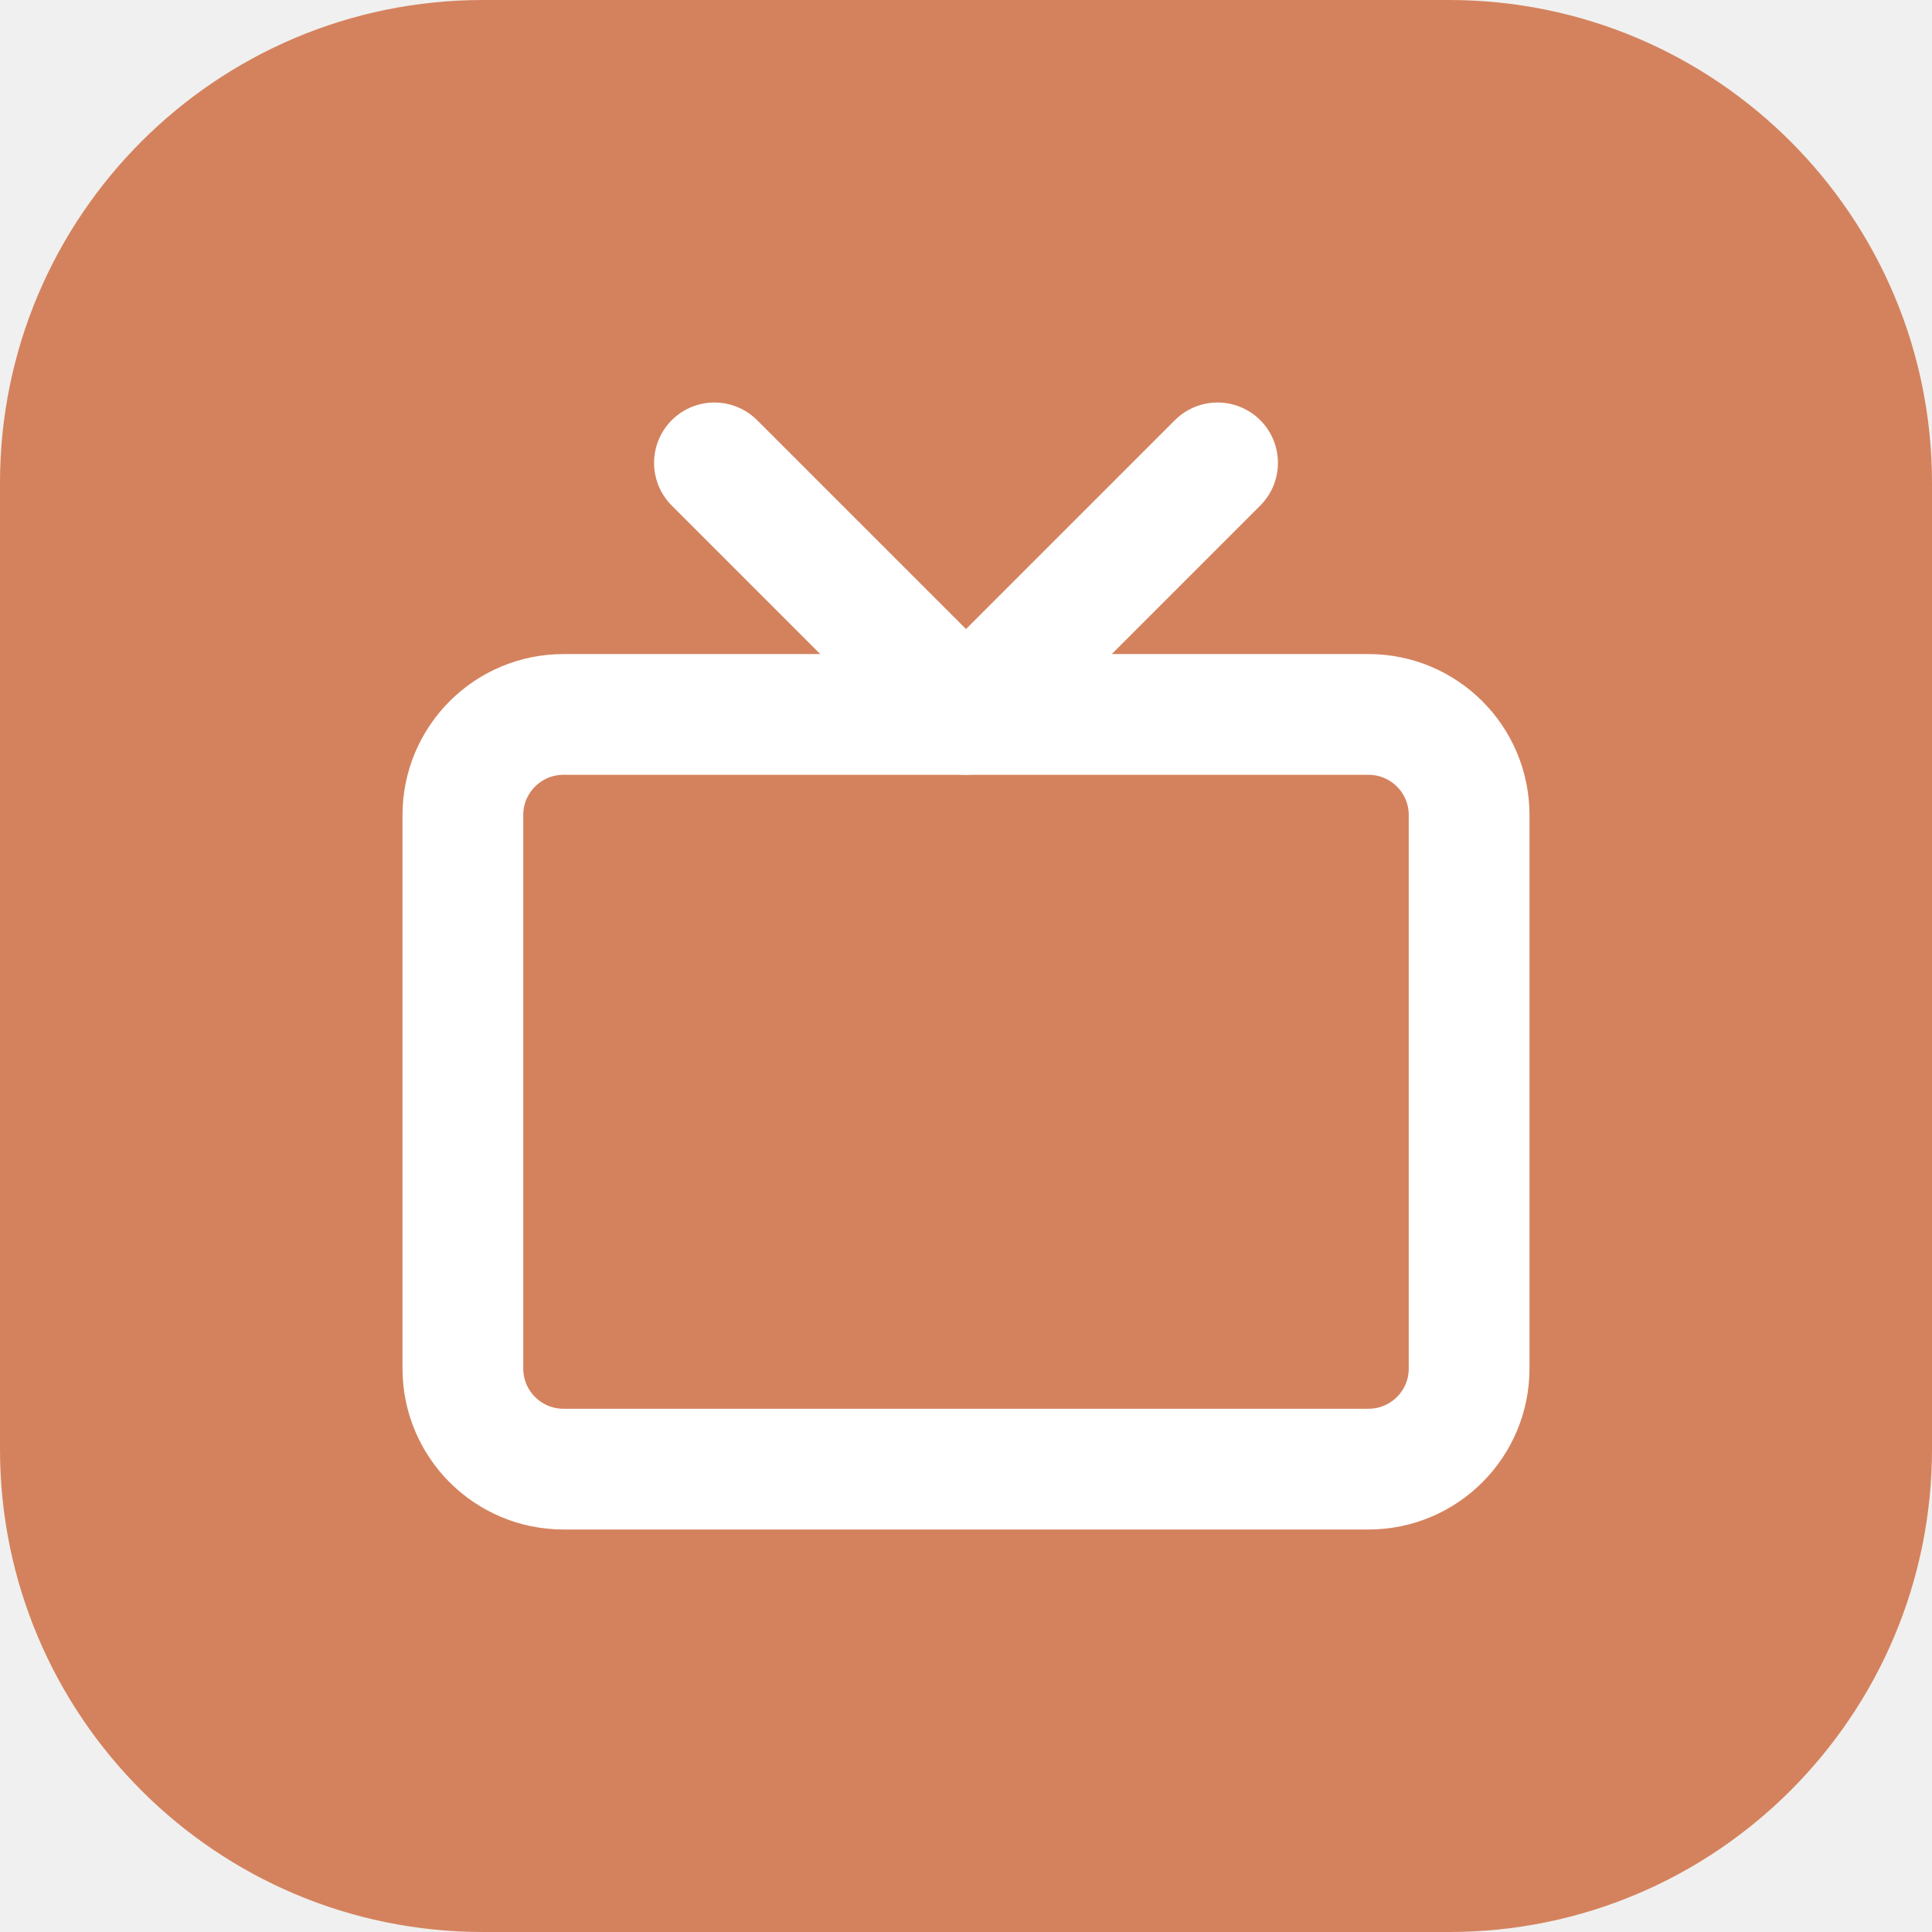
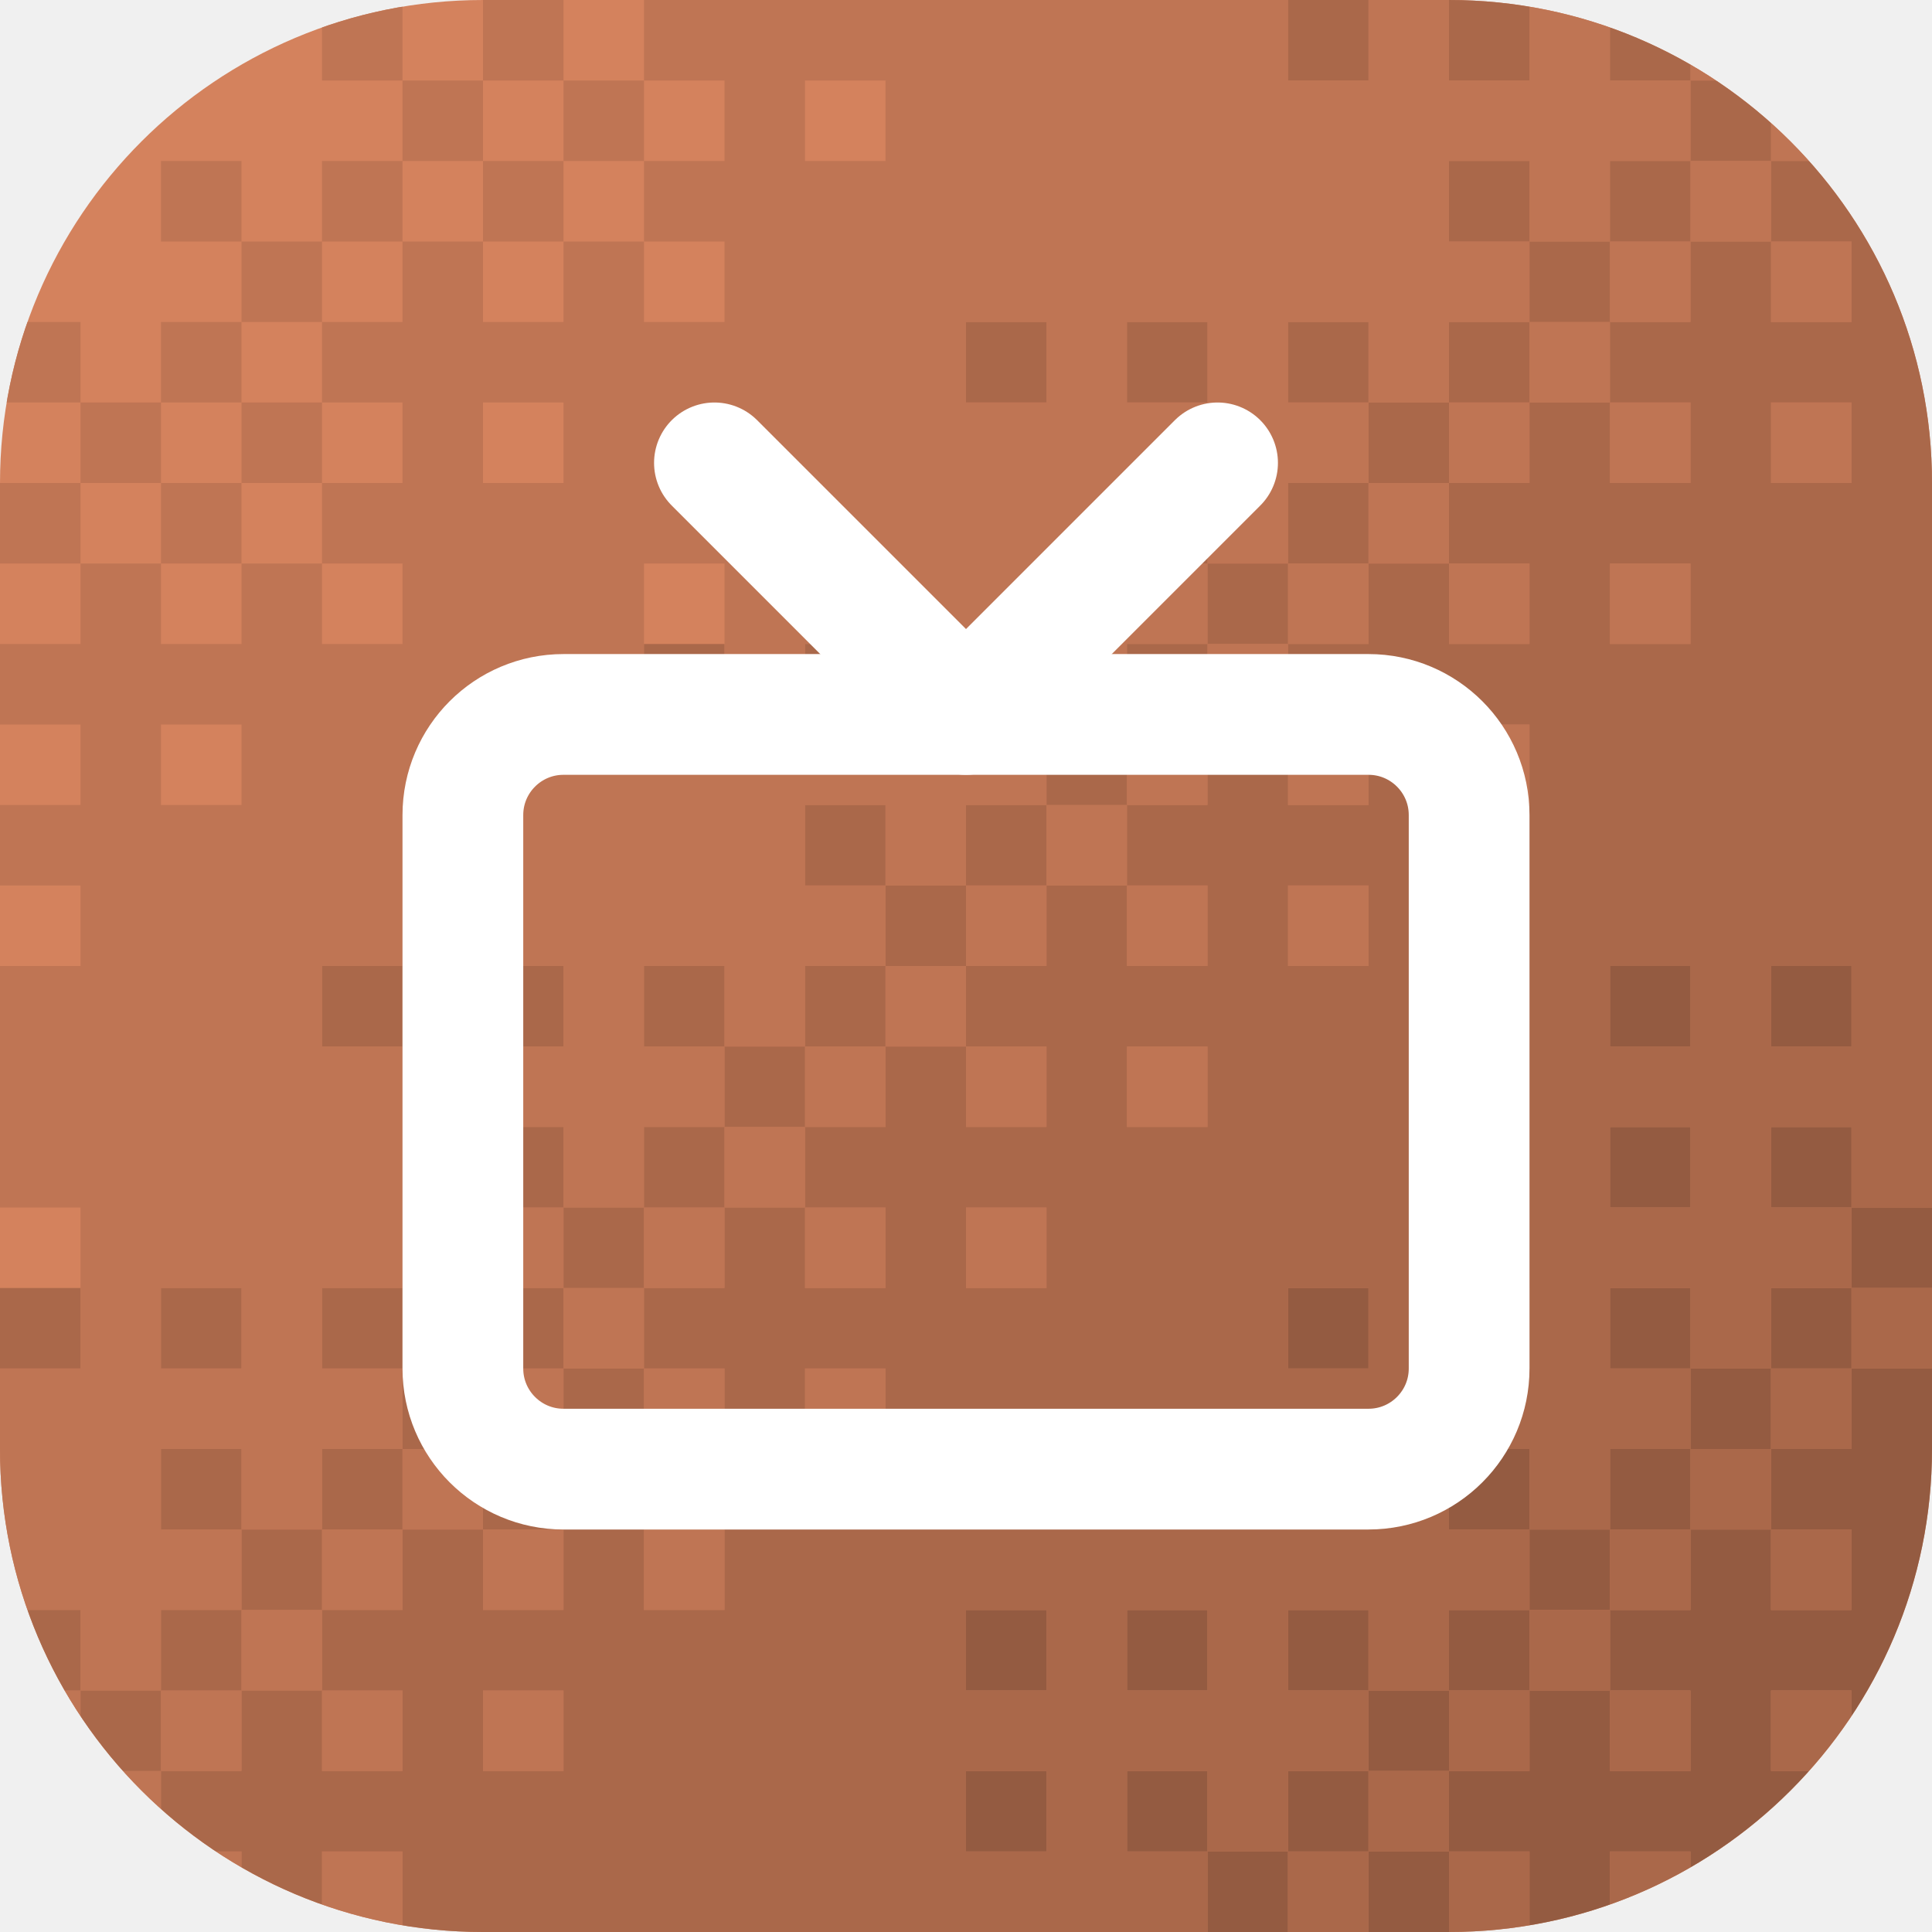
<svg xmlns="http://www.w3.org/2000/svg" width="24" height="24" viewBox="0 0 24 24">
+   <clipPath id="bg-kbrdn-tv">
+     <rect width="24" height="24" rx="6" />
+   </clipPath>
  <rect width="24" height="24" rx="6" fill="#d4825d" />
+   <g clip-path="url(#bg-kbrdn-tv)">
+     <path fill="#bf7554" d="M4 0h1v1h-1zM6 0h1v1h-1zM8 0h8v1h-8zM17 0h1v1h-1zM19 0h1v1h-1zM21 0h1v1h-1zM23 0h1v1h-1zM5 1h1v1h-1zM7 1h1v1h-1zM9 1h1v1h-1zM11 1h10v1h-10zM22 1h1v1h-1zM2 2h1v1h-1zM4 2h1v1h-1zM6 2h1v1h-1zM8 2h10v1h-10zM19 2h1v1h-1zM21 2h1v1h-1zM3 3h1v1h-1zM5 3h1v1h-1zM7 3h1v1h-1zM9 3h10v1h-10zM20 3h1v1h-1zM22 3h1v1h-1zM0 4h1v1h-1zM2 4h1v1h-1zM4 4h8v1h-8zM13 4h1v1h-1zM15 4h1v1h-1zM17 4h1v1h-1zM19 4h1v1h-1zM1 5h1v1h-1zM3 5h1v1h-1zM5 5h1v1h-1zM7 5h10v1h-10zM18 5h1v1h-1zM20 5h1v1h-1zM22 5h1v1h-1zM0 6h1v1h-1zM2 6h1v1h-1zM4 6h10v1h-10zM15 6h1v1h-1zM17 6h1v1h-1zM1 7h1v1h-1zM3 7h1v1h-1zM5 7h3v1h-3zM9 7h6v1h-6zM16 7h1v1h-1zM18 7h1v1h-1zM20 7h1v1h-1zM0 8h8v1h-8zM9 8h1v1h-1zM11 8h1v1h-1zM13 8h1v1h-1zM15 8h1v1h-1zM1 9h1v1h-1zM3 9h10v1h-10zM14 9h1v1h-1zM16 9h1v1h-1zM18 9h1v1h-1zM0 10h10v1h-10zM11 10h1v1h-1zM13 10h1v1h-1zM1 11h10v1h-10zM12 11h1v1h-1zM14 11h1v1h-1zM16 11h1v1h-1zM0 12h4v1h-4zM5 12h1v1h-1zM7 12h1v1h-1zM9 12h1v1h-1zM11 12h1v1h-1zM0 13h9v1h-9zM10 13h1v1h-1zM12 13h1v1h-1zM14 13h1v1h-1zM0 14h6v1h-6zM7 14h1v1h-1zM9 14h1v1h-1zM1 15h6v1h-6zM8 15h1v1h-1zM10 15h1v1h-1zM12 15h1v1h-1zM1 16h1v1h-1zM3 16h1v1h-1zM5 16h1v1h-1zM7 16h1v1h-1zM0 17h5v1h-5zM6 17h1v1h-1zM8 17h1v1h-1zM10 17h1v1h-1zM0 18h2v1h-2zM3 18h1v1h-1zM5 18h1v1h-1zM0 19h3v1h-3zM4 19h1v1h-1zM6 19h1v1h-1zM8 19h1v1h-1zM1 20h1v1h-1zM3 20h1v1h-1zM0 21h1v1h-1zM2 21h1v1h-1zM4 21h1v1h-1zM6 21h1v1h-1zM1 22h1v1h-1zM0 23h1v1h-1zM2 23h1v1h-1zM4 23h1v1h-1z" />
+     <path fill="#aa684a" d="M16 0h1v1h-1zM18 0h1v1h-1zM20 0h1v1h-1zM22 0h1v1h-1zM21 1h1v1h-1zM23 1h1v1h-1zM18 2h1v1h-1zM20 2h1v1h-1zM22 2h2v1h-2zM19 3h1v1h-1zM21 3h1v1h-1zM23 3h1v1h-1zM12 4h1v1h-1zM14 4h1v1h-1zM16 4h1v1h-1zM18 4h1v1h-1zM20 4h4v1h-4zM17 5h1v1h-1zM19 5h1v1h-1zM21 5h1v1h-1zM23 5h1v1h-1zM14 6h1v1h-1zM16 6h1v1h-1zM18 6h6v1h-6zM15 7h1v1h-1zM17 7h1v1h-1zM19 7h1v1h-1zM21 7h3v1h-3zM8 8h1v1h-1zM10 8h1v1h-1zM12 8h1v1h-1zM14 8h1v1h-1zM16 8h8v1h-8zM13 9h1v1h-1zM15 9h1v1h-1zM17 9h1v1h-1zM19 9h5v1h-5zM10 10h1v1h-1zM12 10h1v1h-1zM14 10h10v1h-10zM11 11h1v1h-1zM13 11h1v1h-1zM15 11h1v1h-1zM17 11h7v1h-7zM4 12h1v1h-1zM6 12h1v1h-1zM8 12h1v1h-1zM10 12h1v1h-1zM12 12h8v1h-8zM21 12h1v1h-1zM23 12h1v1h-1zM9 13h1v1h-1zM11 13h1v1h-1zM13 13h1v1h-1zM15 13h9v1h-9zM6 14h1v1h-1zM8 14h1v1h-1zM10 14h10v1h-10zM21 14h1v1h-1zM23 14h1v1h-1zM7 15h1v1h-1zM9 15h1v1h-1zM11 15h1v1h-1zM13 15h10v1h-10zM0 16h1v1h-1zM2 16h1v1h-1zM4 16h1v1h-1zM6 16h1v1h-1zM8 16h8v1h-8zM17 16h1v1h-1zM19 16h1v1h-1zM21 16h1v1h-1zM23 16h1v1h-1zM5 17h1v1h-1zM7 17h1v1h-1zM9 17h1v1h-1zM11 17h10v1h-10zM22 17h1v1h-1zM2 18h1v1h-1zM4 18h1v1h-1zM6 18h10v1h-10zM17 18h1v1h-1zM19 18h1v1h-1zM21 18h1v1h-1zM3 19h1v1h-1zM5 19h1v1h-1zM7 19h1v1h-1zM9 19h10v1h-10zM20 19h1v1h-1zM22 19h1v1h-1zM0 20h1v1h-1zM2 20h1v1h-1zM4 20h8v1h-8zM13 20h1v1h-1zM15 20h1v1h-1zM17 20h1v1h-1zM19 20h1v1h-1zM1 21h1v1h-1zM3 21h1v1h-1zM5 21h1v1h-1zM7 21h10v1h-10zM18 21h1v1h-1zM20 21h1v1h-1zM22 21h1v1h-1zM0 22h1v1h-1zM2 22h10v1h-10zM13 22h1v1h-1zM15 22h1v1h-1zM17 22h1v1h-1zM1 23h1v1h-1zM3 23h1v1h-1zM5 23h10v1h-10zM16 23h1v1h-1zM18 23h1v1h-1zM20 23h1v1h-1z" />
+     <path fill="#945b41" d="M20 12h1v1h-1zM22 12h1v1h-1zM20 14h1v1h-1zM22 14h1v1h-1zM23 15h1v1h-1zM16 16h1v1h-1zM18 16h1v1h-1zM20 16h1v1h-1zM22 16h1v1h-1zM21 17h1v1h-1zM23 17h1v1h-1zM16 18h1v1h-1zM18 18h1v1h-1zM20 18h1v1h-1zM22 18h2v1h-2zM19 19h1v1h-1zM21 19h1v1h-1zM23 19h1v1h-1zM12 20h1v1h-1zM14 20h1v1h-1zM16 20h1v1h-1zM18 20h1v1h-1zM20 20h4v1h-4zM17 21h1v1h-1zM19 21h1v1h-1zM21 21h1v1h-1zM23 21h1v1h-1zM12 22h1v1h-1zM14 22h1v1h-1zM16 22h1v1h-1zM18 22h6v1h-6zM15 23h1v1h-1zM17 23h1v1h-1zM19 23h1v1h-1zM21 23h3v1h-3z" />
+   </g>
  <g transform="translate(4.5 4.5) scale(0.625)" fill="none" stroke="#ffffff" stroke-width="2.4" stroke-linecap="round" stroke-linejoin="round">
    <path d="m17 2-5 5-5-5" />
    <rect width="20" height="15" x="2" y="7" rx="2" />
  </g>
</svg>
